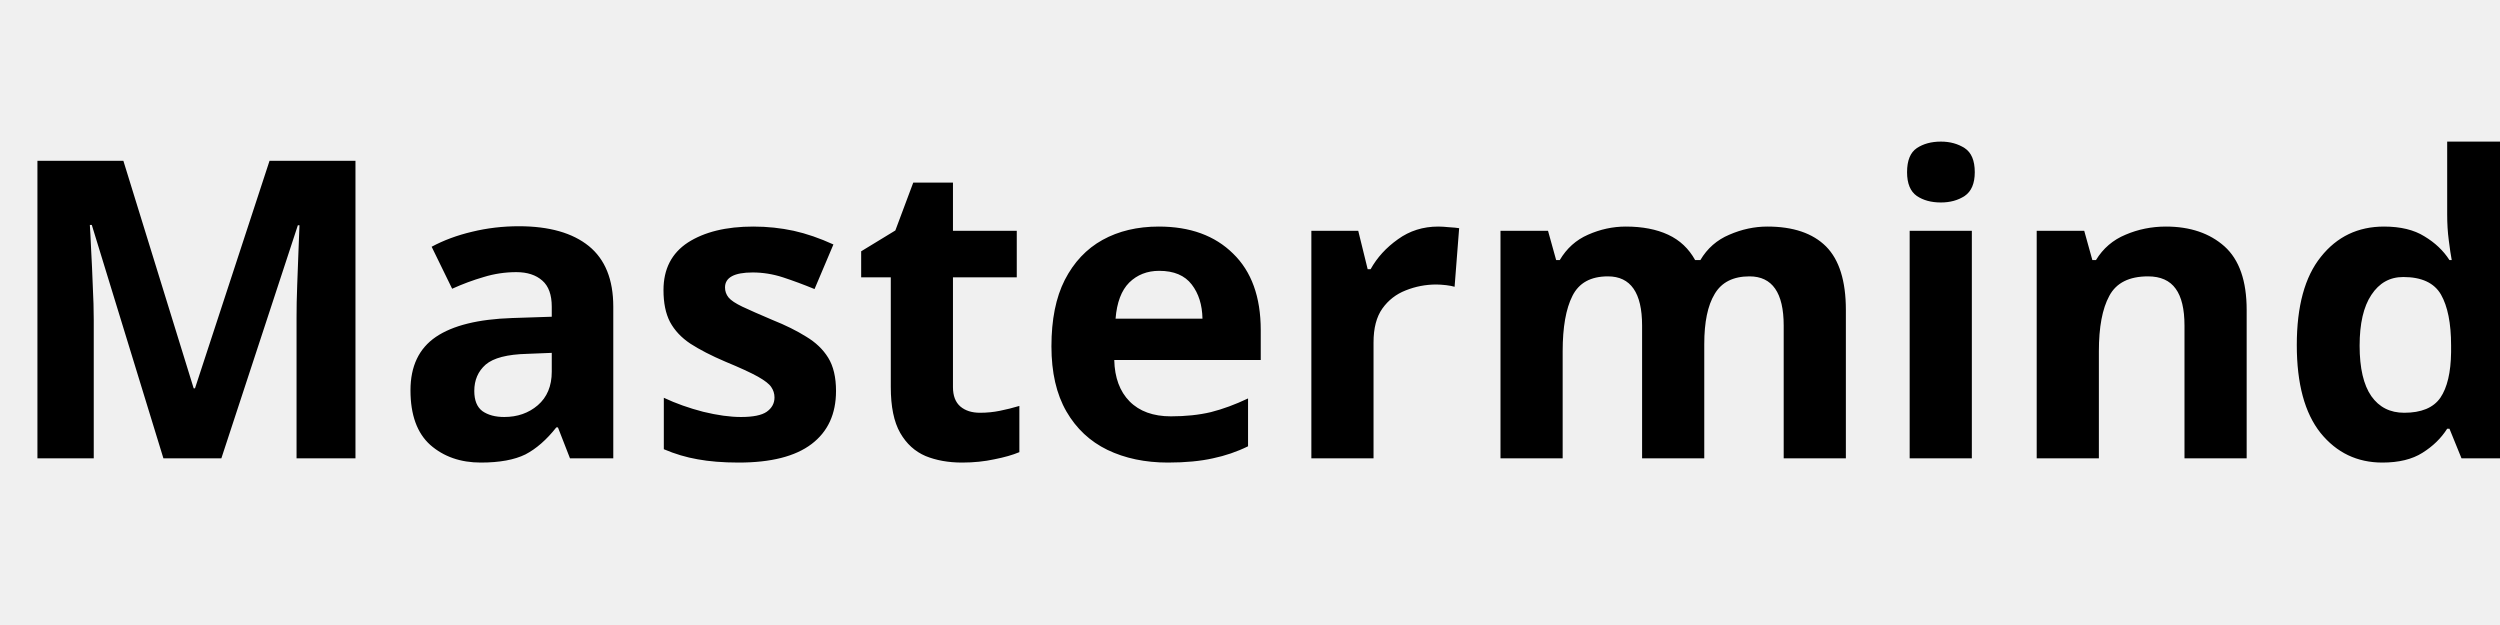
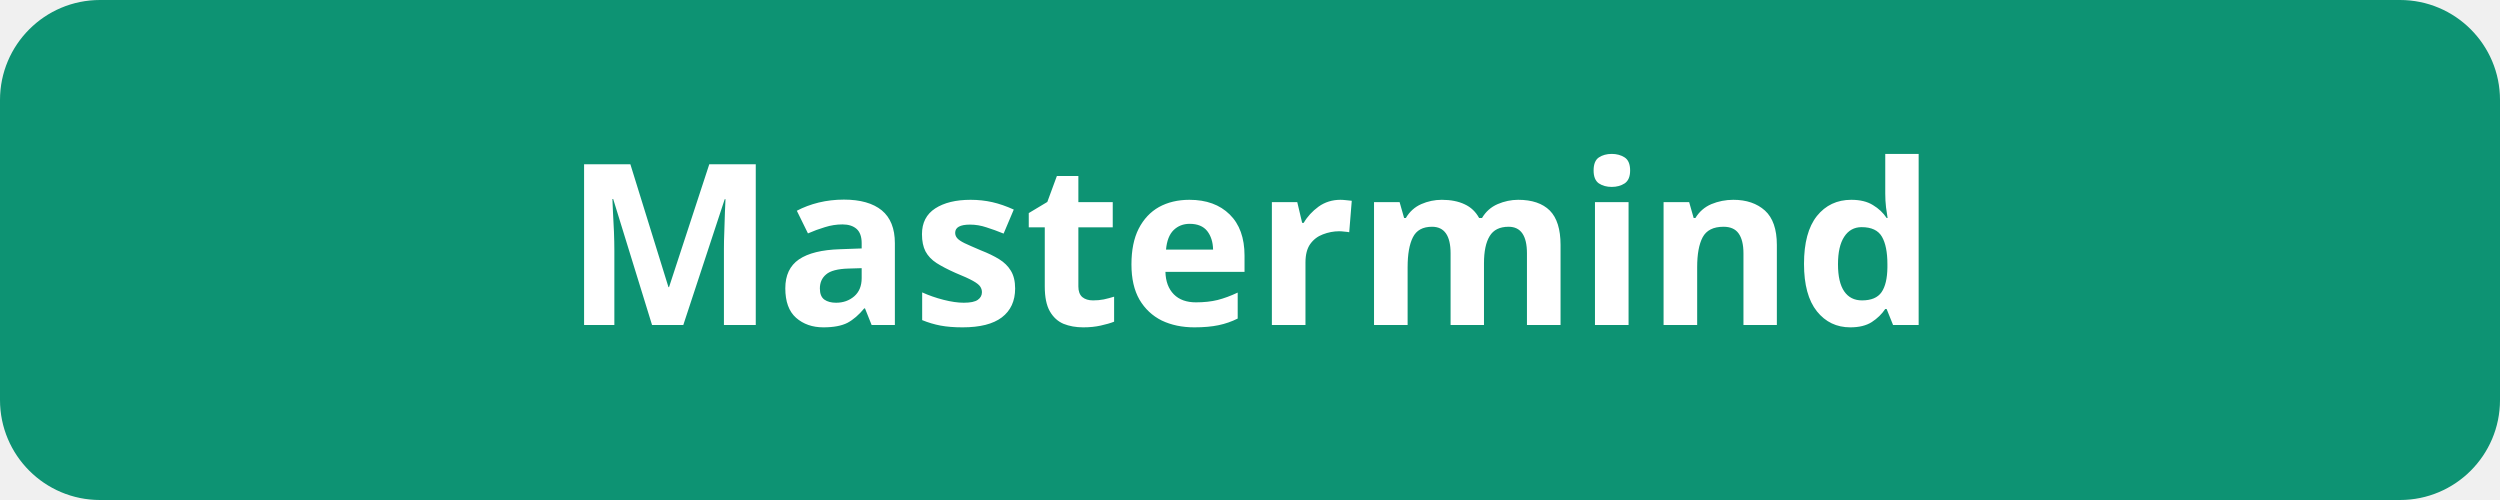
- <svg xmlns="http://www.w3.org/2000/svg" width="120" height="30" viewBox="0 0 120 30" fill="none">
-   <text x="0" y="22" font-family="system-ui" font-size="20" font-weight="bold" fill="black">Mastermind</text>
+ <svg xmlns="http://www.w3.org/2000/svg" viewBox="0 0 200 40" fill="none">
+   <rect width="200" height="40" rx="8" fill="#0D9373" />
+   <text x="100" y="26" text-anchor="middle" font-family="system-ui, sans-serif" font-size="18" font-weight="600" fill="white">Mastermind</text>
</svg>
